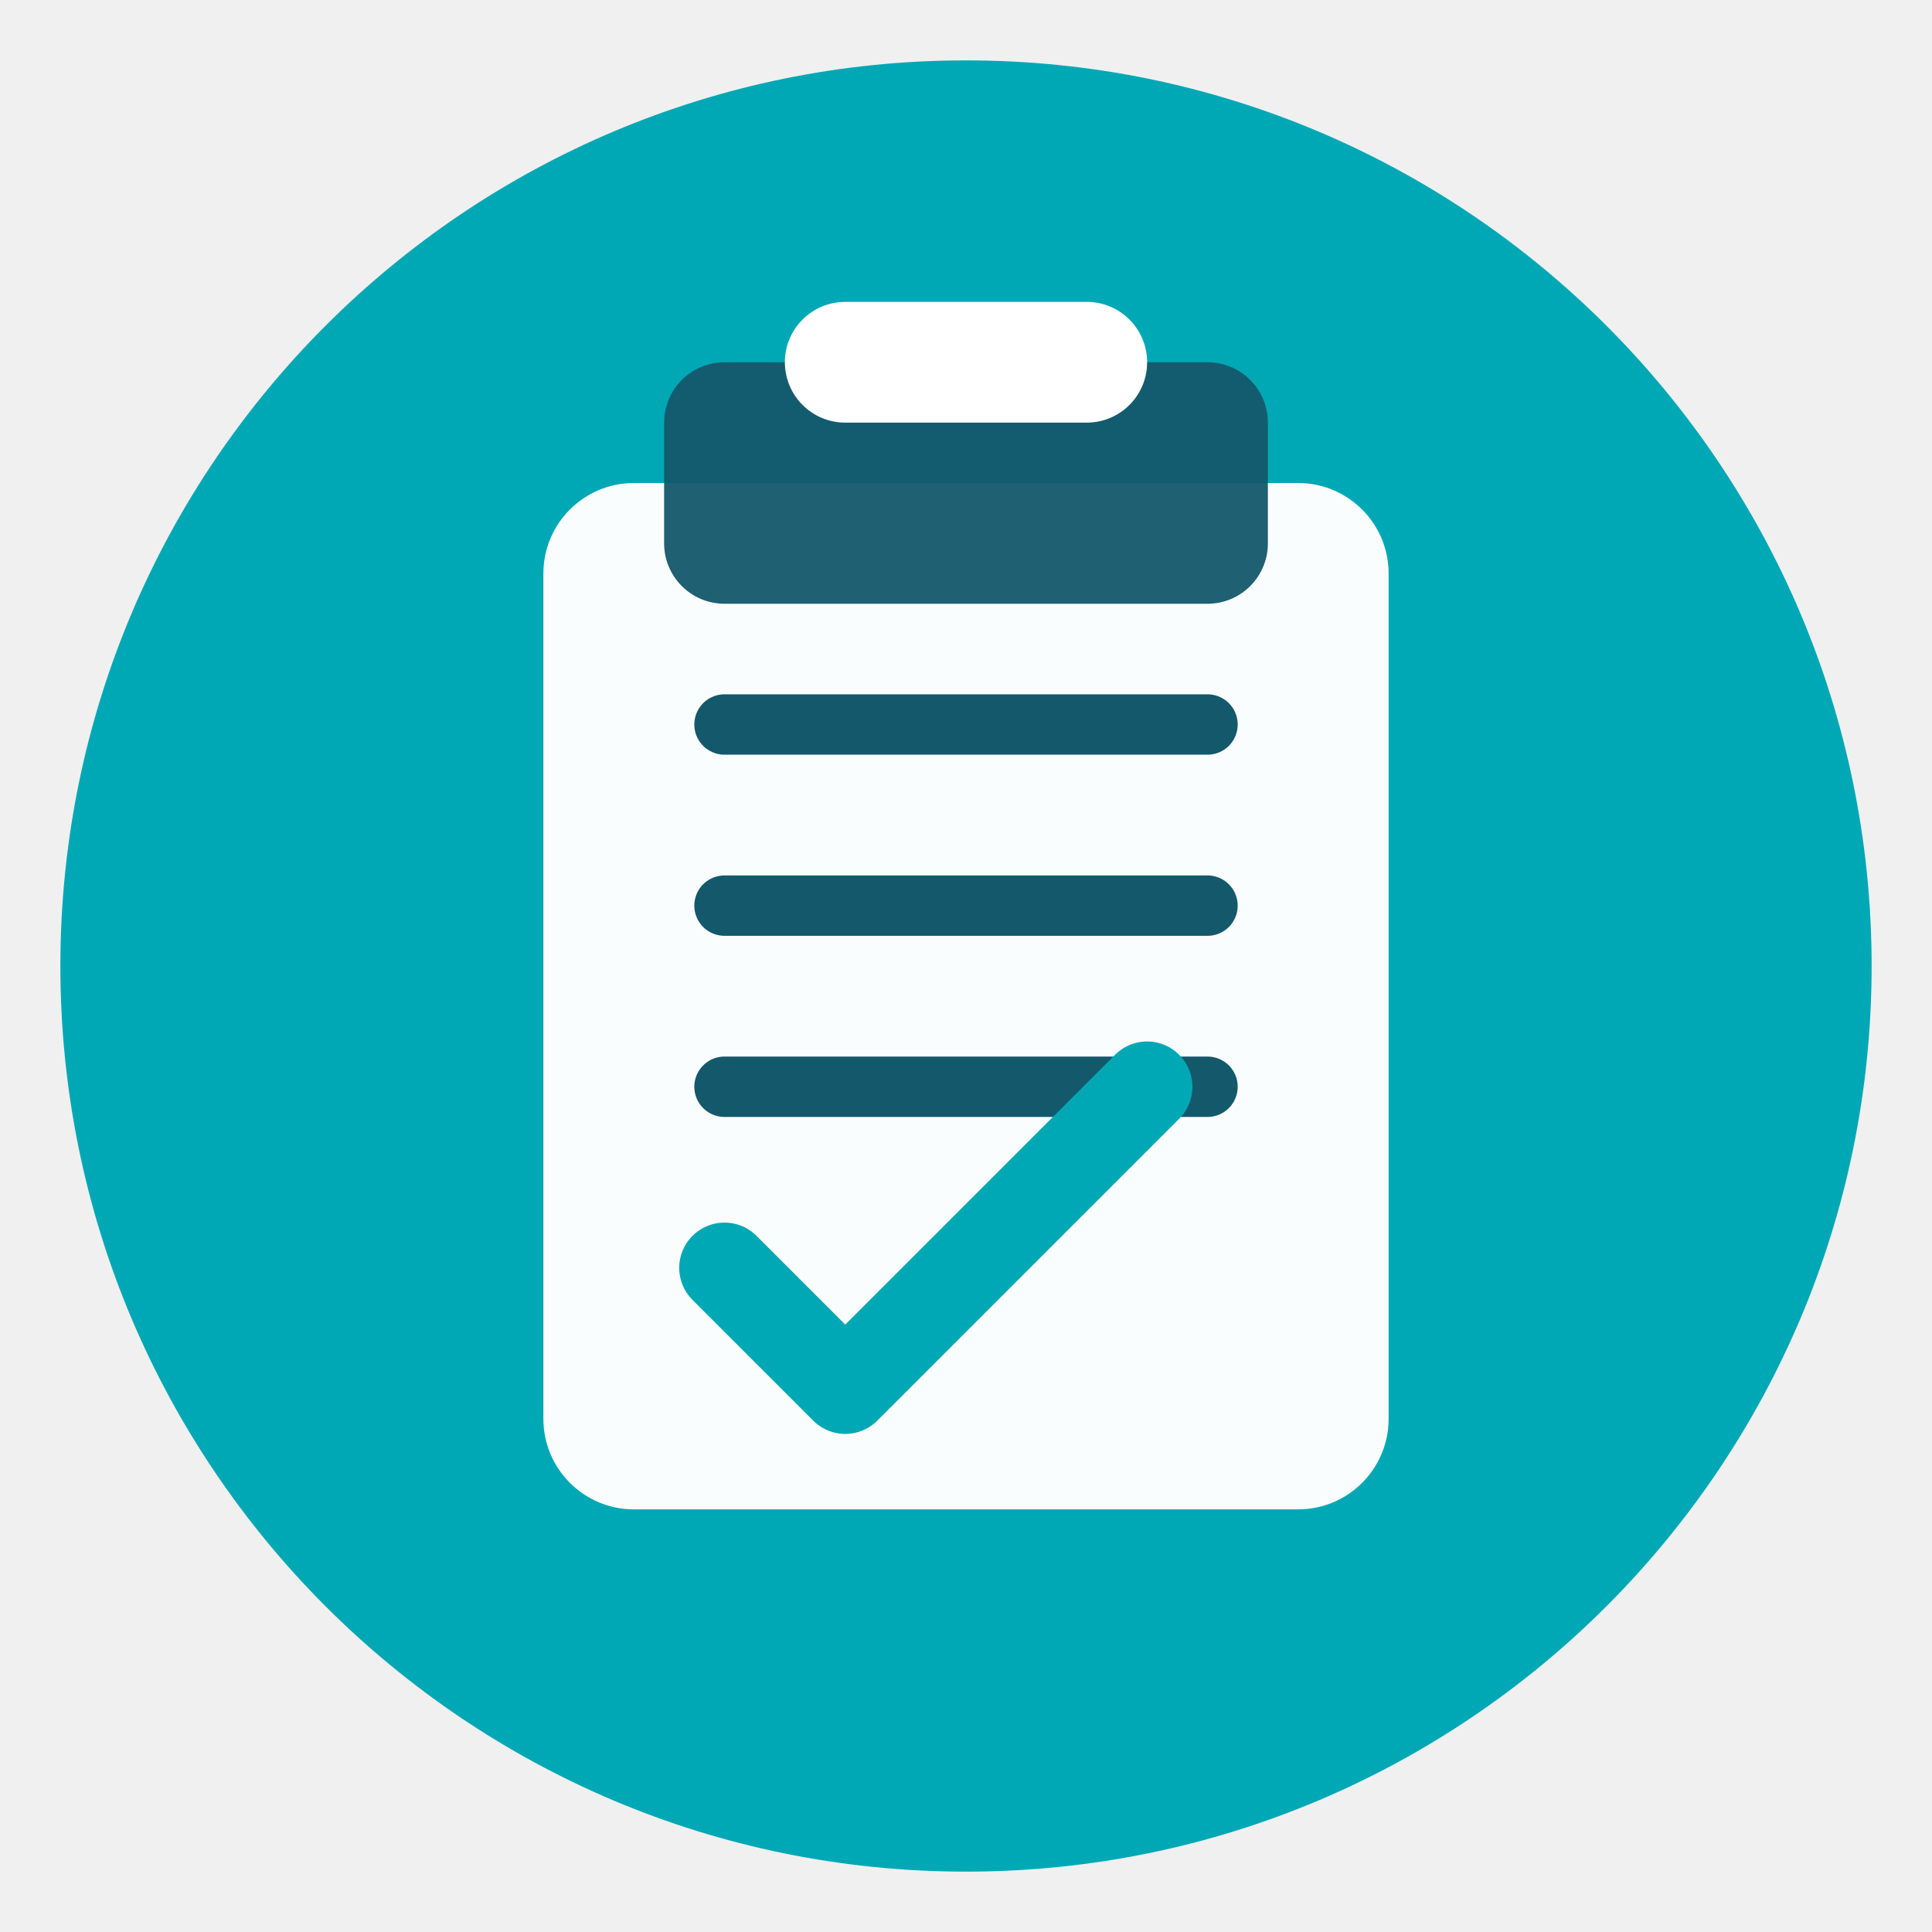
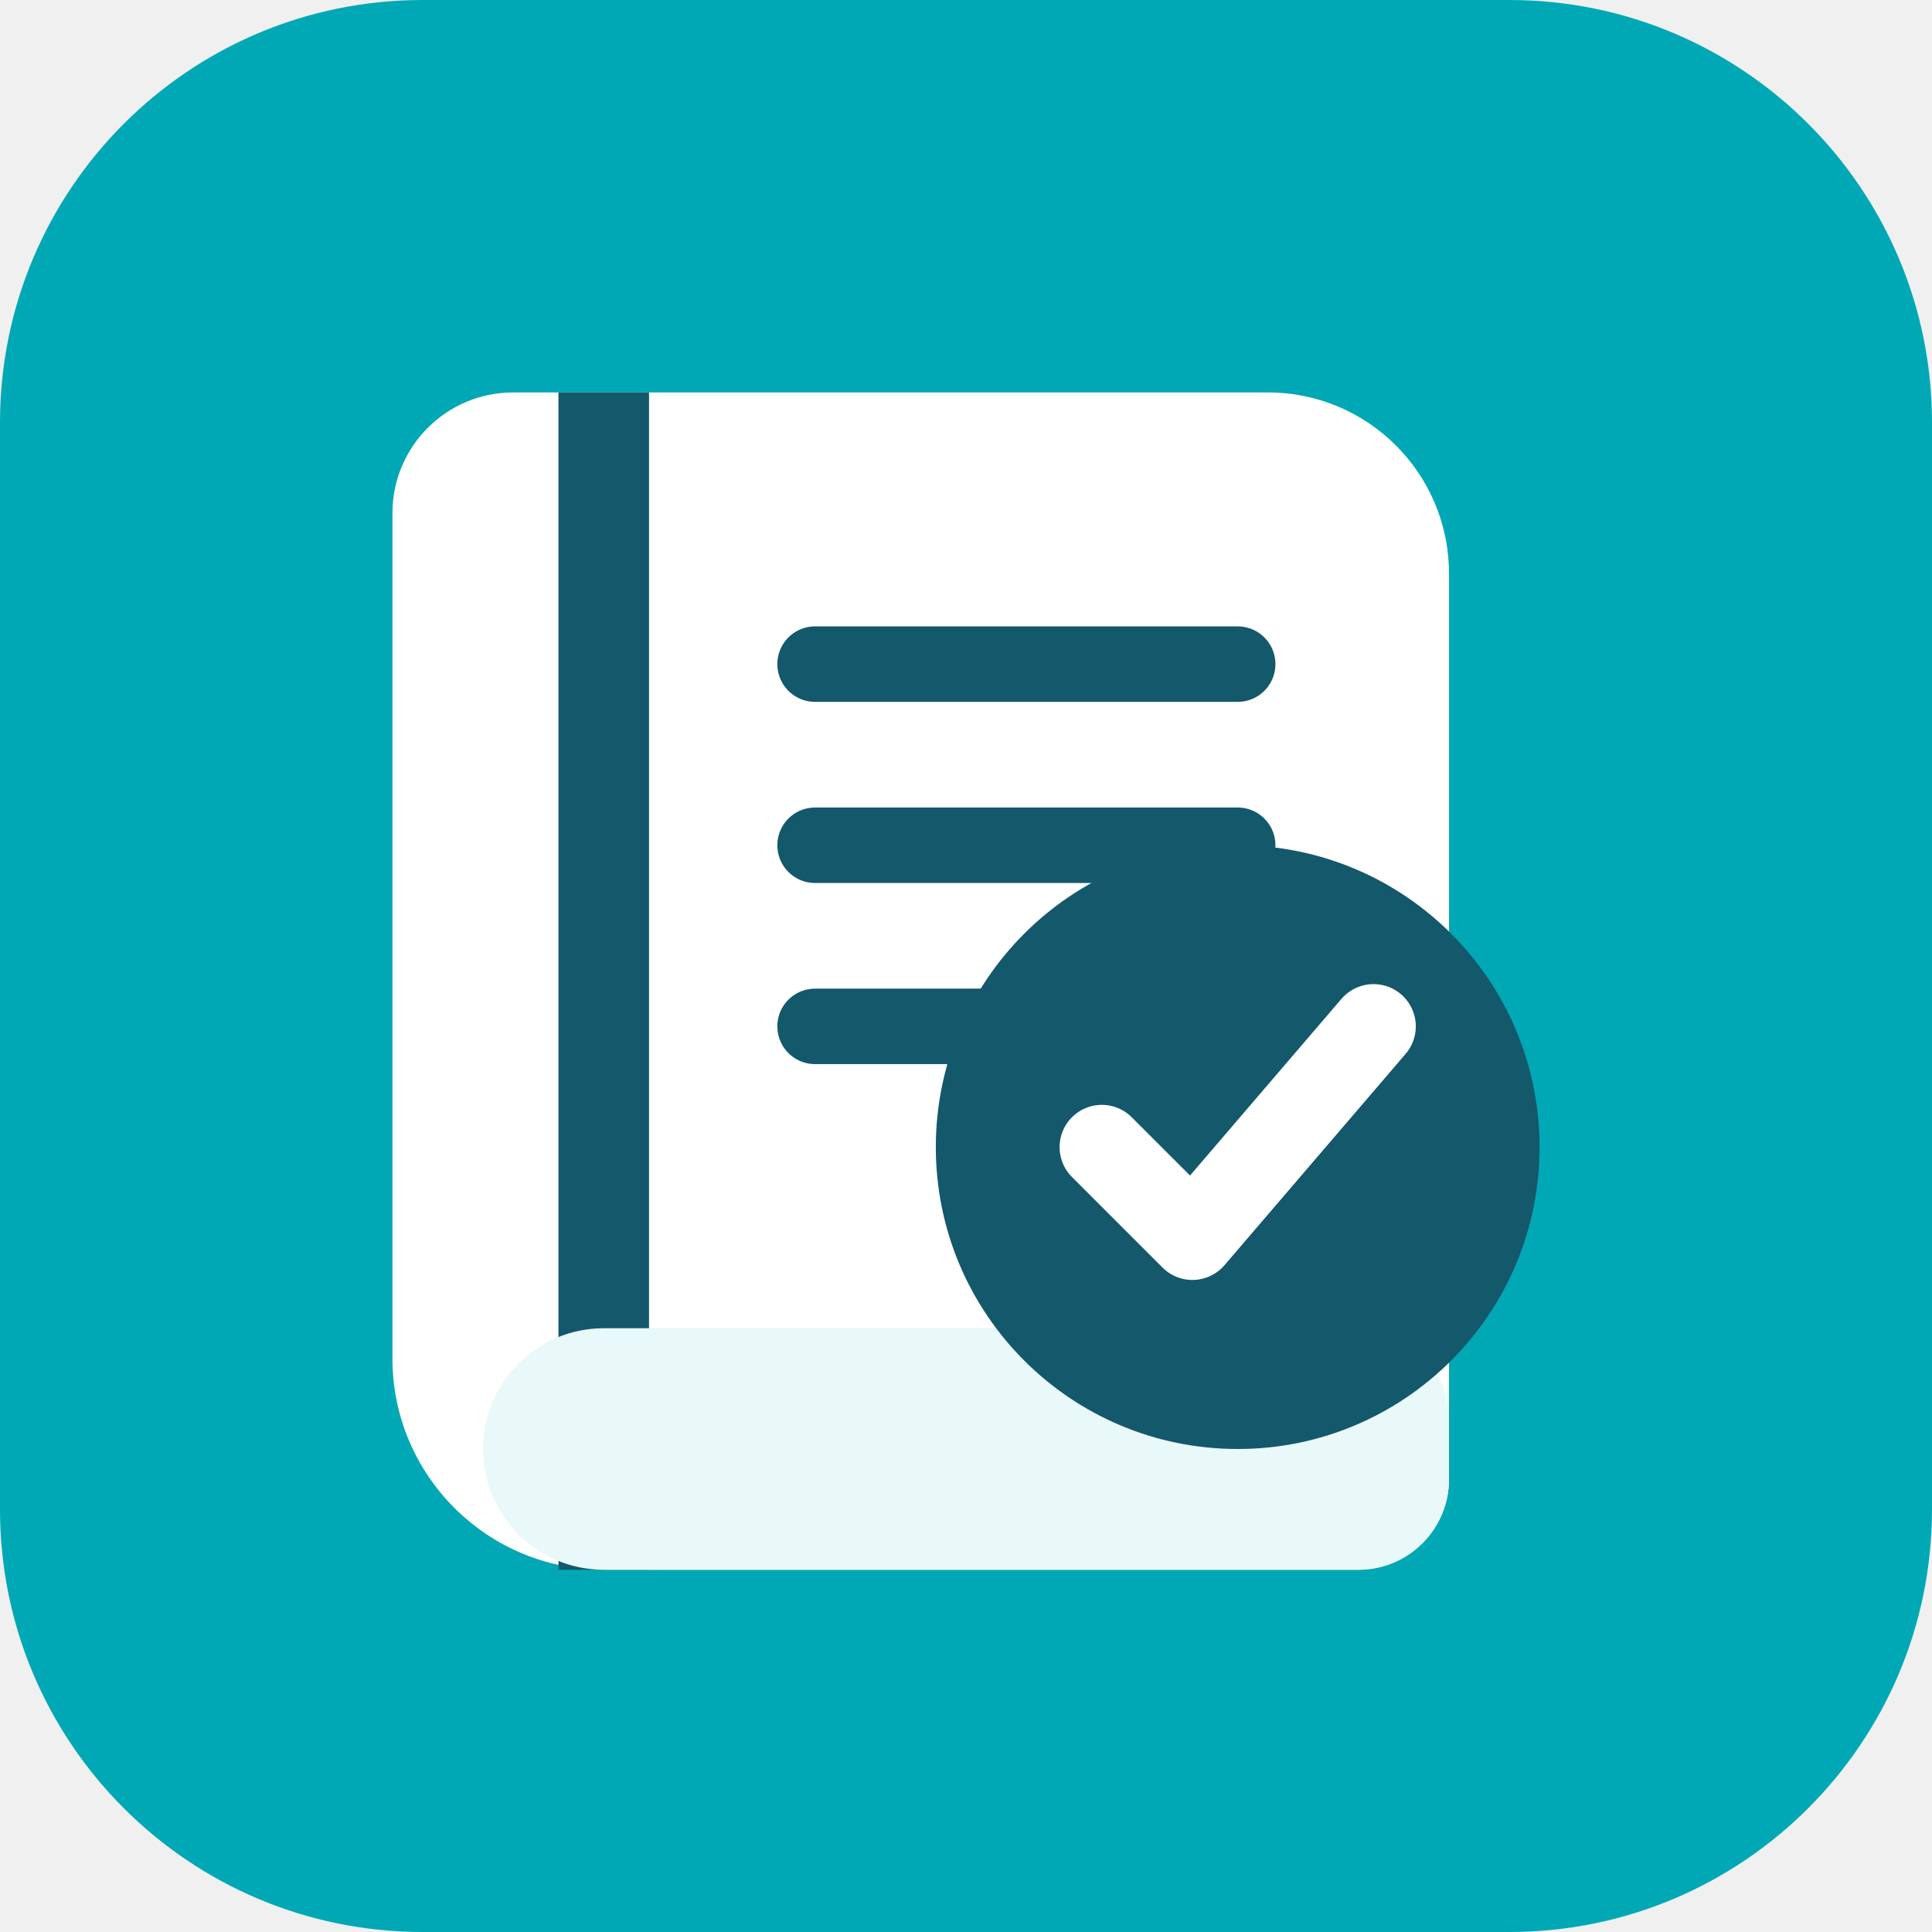
- <svg xmlns="http://www.w3.org/2000/svg" width="512" height="512" viewBox="0 0 64 64">
-   <circle cx="32" cy="32" r="30" fill="#00A8B5" />
-   <rect x="18" y="16" width="28" height="34" rx="3" ry="3" fill="#ffffff" opacity="0.98" />
-   <rect x="22" y="12" width="20" height="8" rx="2" ry="2" fill="#14586B" opacity="0.95" />
-   <rect x="26" y="10" width="12" height="4" rx="2" ry="2" fill="#ffffff" />
-   <line x1="24" y1="24" x2="40" y2="24" stroke="#14586B" stroke-width="2" stroke-linecap="round" />
-   <line x1="24" y1="30" x2="40" y2="30" stroke="#14586B" stroke-width="2" stroke-linecap="round" />
-   <line x1="24" y1="36" x2="40" y2="36" stroke="#14586B" stroke-width="2" stroke-linecap="round" />
-   <path d="M24 42 L28 46 L38 36" fill="none" stroke="#00A8B5" stroke-width="3" stroke-linecap="round" stroke-linejoin="round" />
+ <svg xmlns="http://www.w3.org/2000/svg" width="512" height="512" viewBox="0 0 64 64" role="img" aria-labelledby="title description">
+   <rect width="64" height="64" rx="14" fill="#00a8b5" />
+   <path d="M17 13h25a6 6 0 0 1 6 6v30a3 3 0 0 1-3 3H20a7 7 0 0 1-7-7V17a4 4 0 0 1 4-4Z" fill="#ffffff" />
+   <path d="M20 13v39" fill="none" stroke="#14586b" stroke-width="3" />
+   <path d="M20 44h25a3 3 0 0 1 3 3v2a3 3 0 0 1-3 3H20a4 4 0 0 1 0-8Z" fill="#e9f8f9" />
+   <path d="M27 22h14M27 28h14M27 34h8" fill="none" stroke="#14586b" stroke-width="2.5" stroke-linecap="round" />
+   <circle cx="41" cy="38" r="10" fill="#14586b" />
+   <path d="m36.5 38 3 3 6-7" fill="none" stroke="#ffffff" stroke-width="2.8" stroke-linecap="round" stroke-linejoin="round" />
</svg>
